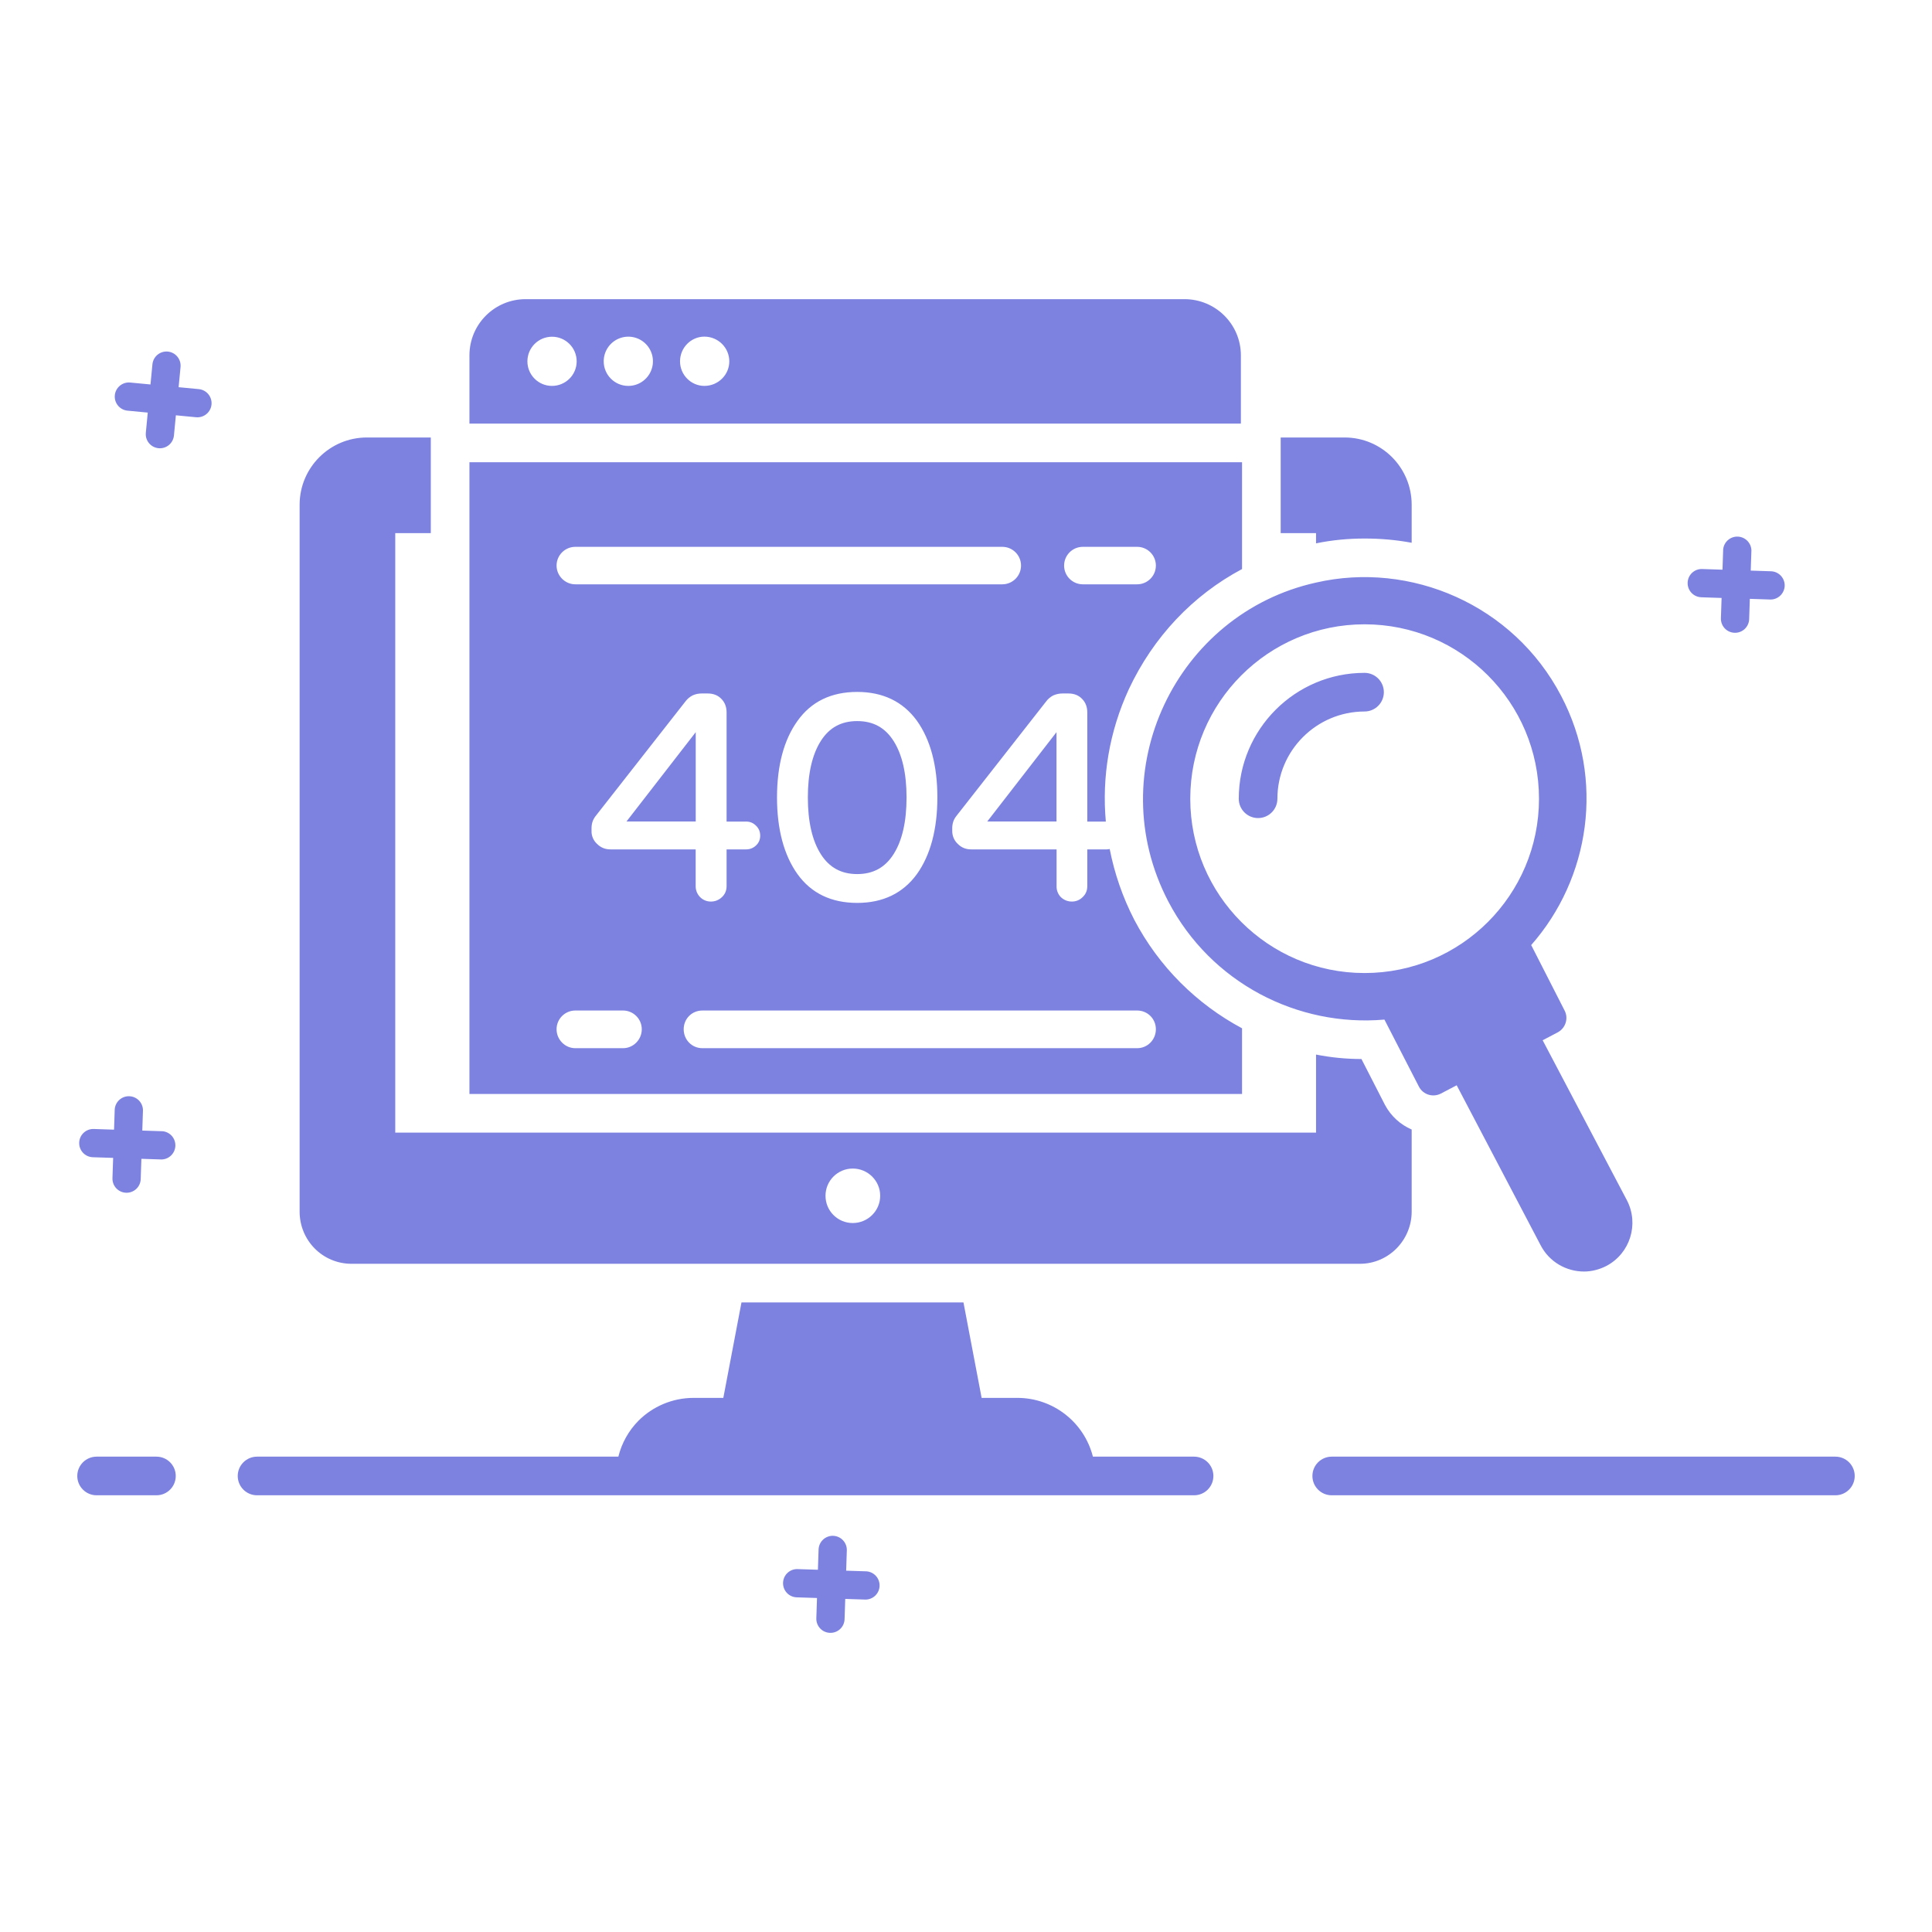
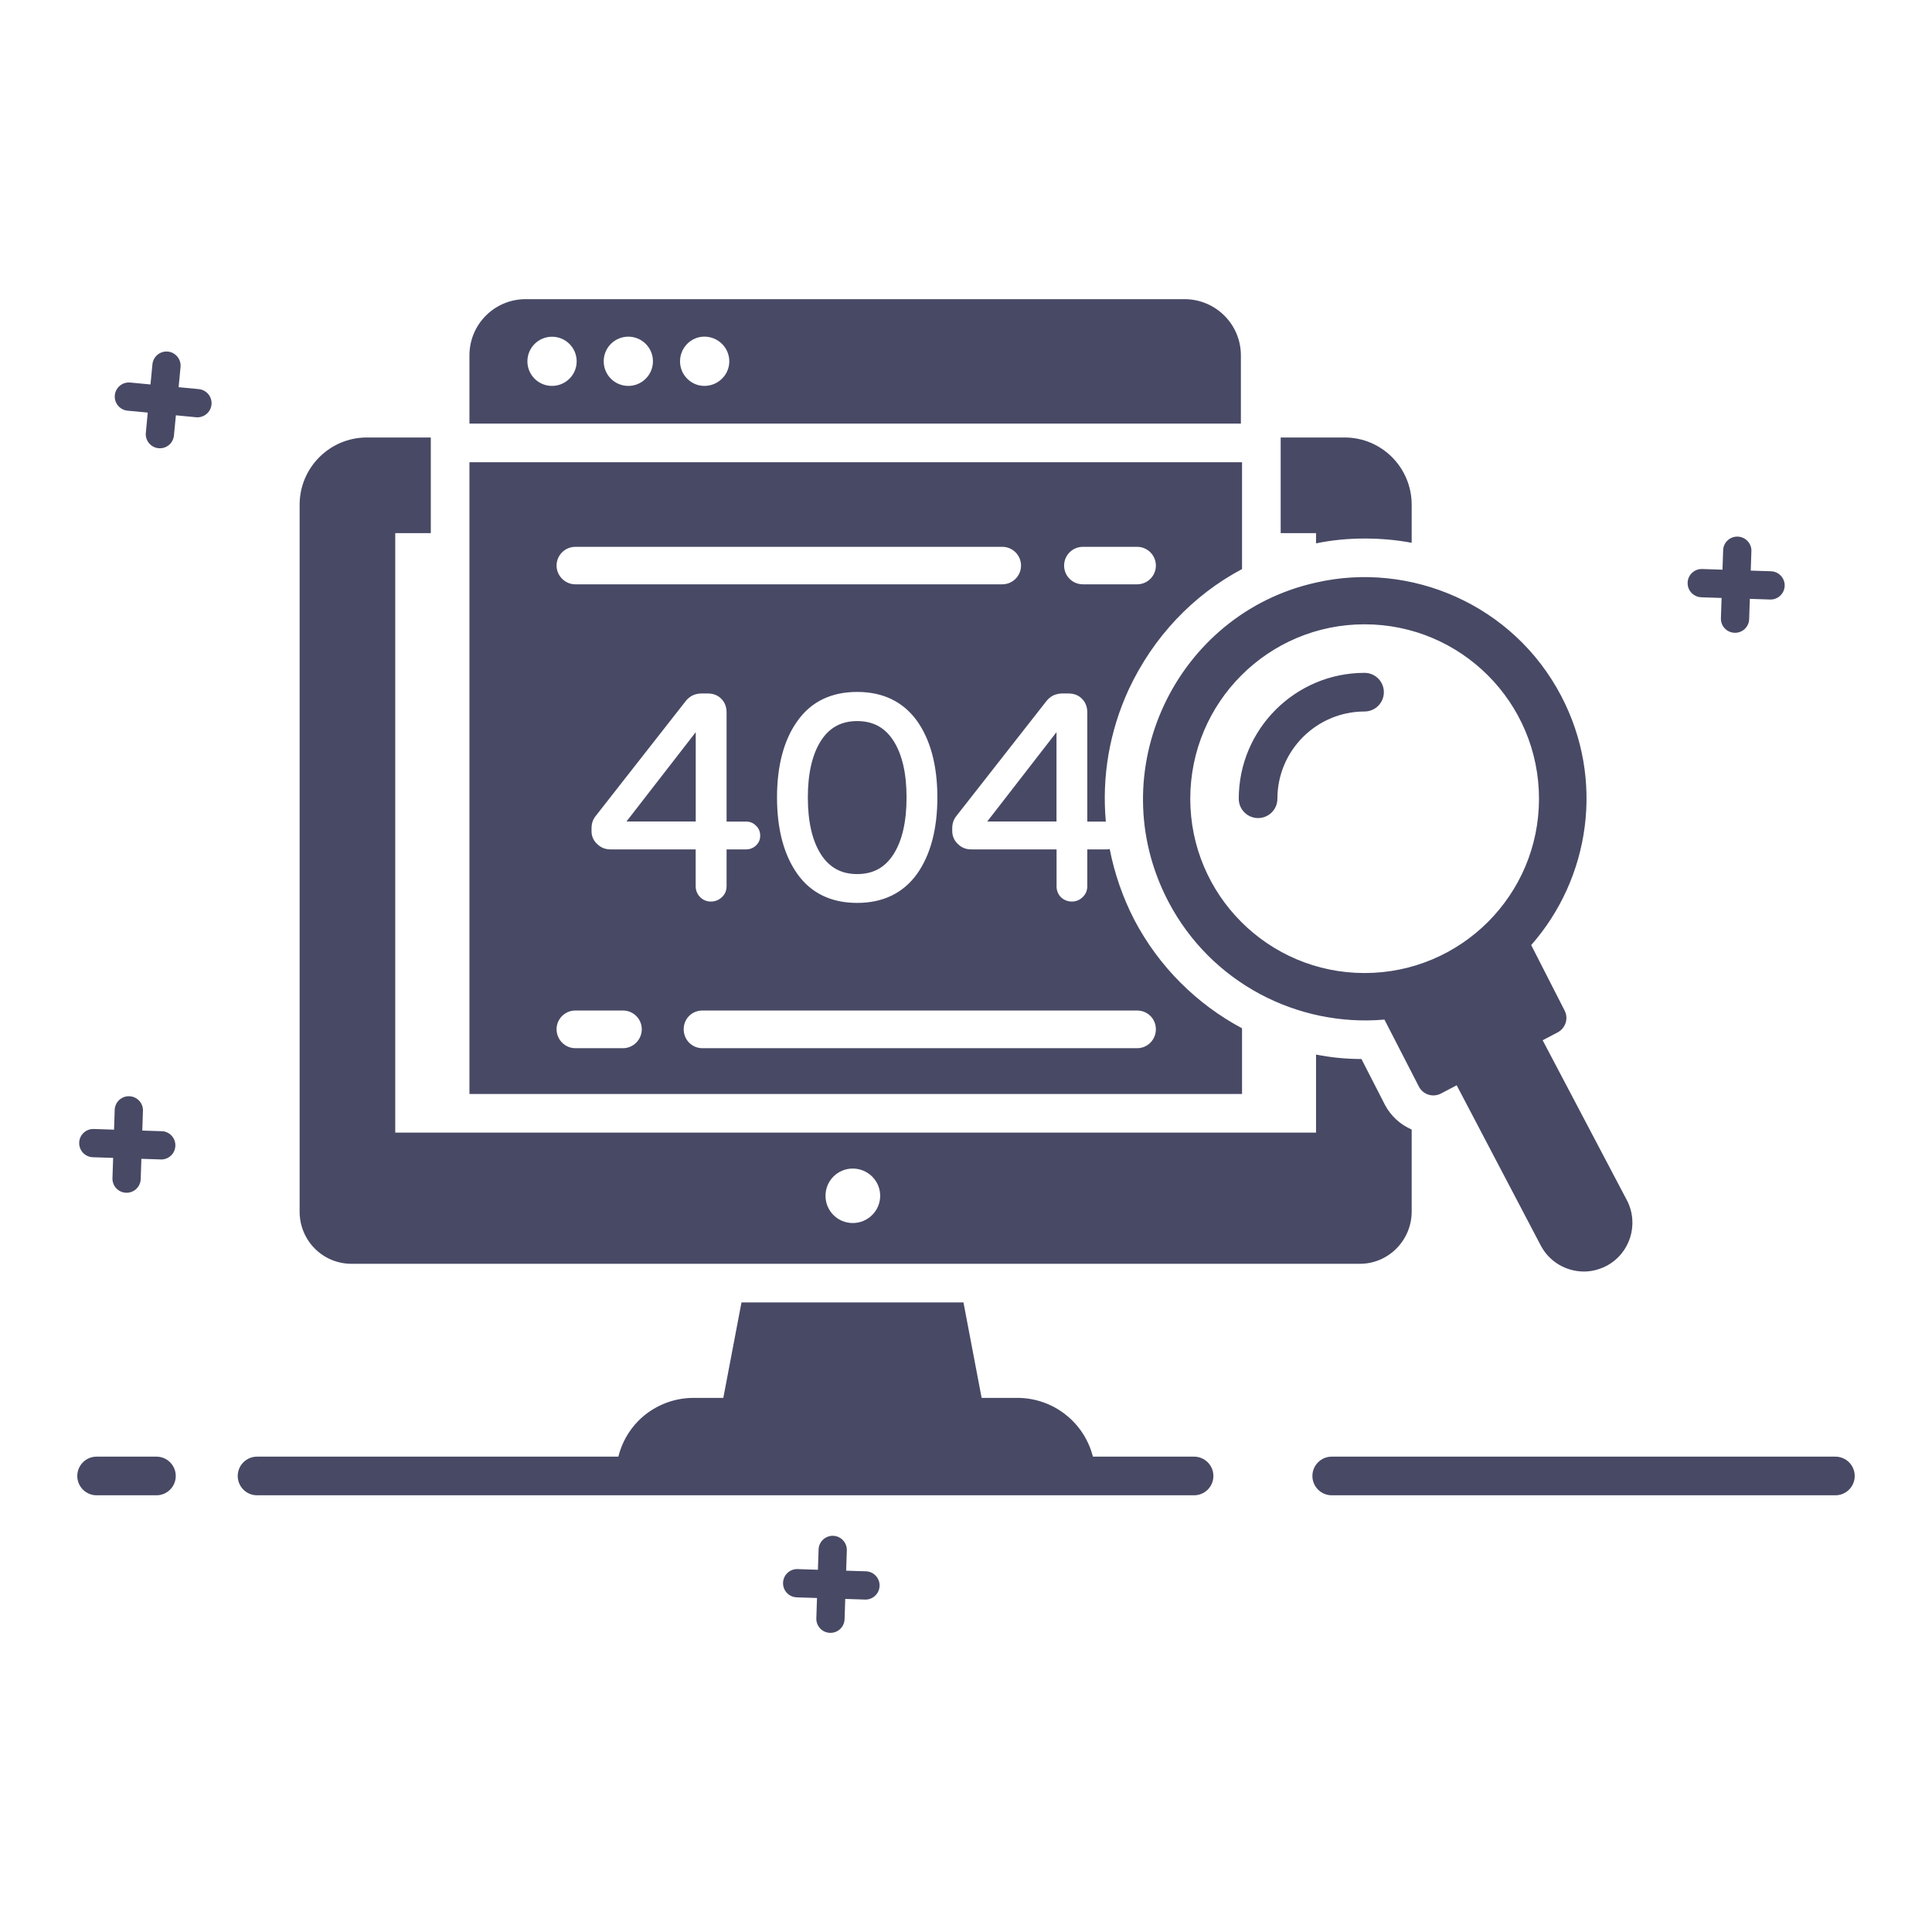
<svg xmlns="http://www.w3.org/2000/svg" class="icon" style="width: 1em;height: 1em;vertical-align: middle;fill: currentColor;overflow: hidden;" viewBox="0 0 1024 1024" version="1.1" p-id="6026">
-   <path d="M105.39 206.244l-10.721-1.024 1.024-10.732a7.516 7.516 0 0 0-6.758-8.151 7.506 7.506 0 0 0-8.141 6.717L79.759 203.776l-10.732-1.024a7.475 7.475 0 1 0-1.434 14.909l10.721 1.024-1.024 10.732a7.475 7.475 0 0 0 6.707 8.141 7.475 7.475 0 0 0 8.192-6.707l1.034-10.732 10.732 1.034a7.506 7.506 0 0 0 8.151-6.758 7.506 7.506 0 0 0-6.717-8.151zM86.19 599.583l-10.772-0.358 0.358-10.772a7.496 7.496 0 0 0-14.971-0.492l-0.358 10.783-10.772-0.358a7.475 7.475 0 0 0-7.7 7.209 7.475 7.475 0 0 0 7.219 7.762l10.772 0.348-0.358 10.772a7.465 7.465 0 0 0 7.219 7.7 7.475 7.475 0 0 0 7.752-7.209l0.358-10.772 10.762 0.348a7.506 7.506 0 0 0 0.492-14.971zM901.704 316.57l10.772 0.358L912.118 327.68a7.475 7.475 0 0 0 7.219 7.711 7.475 7.475 0 0 0 7.752-7.219l0.358-10.772 10.762 0.358c4.096 0.133 7.578-3.133 7.711-7.27a7.506 7.506 0 0 0-7.219-7.7l-10.772-0.358 0.358-10.762a7.506 7.506 0 0 0-14.971-0.492l-0.358 10.772-10.772-0.358a7.465 7.465 0 0 0-7.7 7.219 7.475 7.475 0 0 0 7.219 7.752zM459.264 832.84l-10.783-0.348 0.358-10.772a7.516 7.516 0 0 0-7.27-7.711 7.506 7.506 0 0 0-7.7 7.219l-0.358 10.772-10.762-0.348a7.465 7.465 0 0 0-7.711 7.209 7.475 7.475 0 0 0 7.219 7.762l10.772 0.348-0.358 10.772a7.465 7.465 0 0 0 7.219 7.7 7.475 7.475 0 0 0 7.752-7.209l0.358-10.772 10.772 0.348a7.496 7.496 0 0 0 0.492-14.971zM972.8 772.055H705.843a10.24 10.24 0 1 0 0 20.48H972.8a10.24 10.24 0 1 0 0-20.48zM632.883 772.055h-53.617a41.339 41.339 0 0 0-40.038-31.15h-18.944l-9.626-50.586h-117.658l-9.626 50.586h-15.77c-11.264 0-21.709 4.608-29.184 12.083a41.165 41.165 0 0 0-10.68 19.067H136.243a10.24 10.24 0 1 0 0 20.48h496.64a10.24 10.24 0 1 0 0-20.48zM82.913 772.055H51.2a10.24 10.24 0 1 0 0 20.48h31.713a10.24 10.24 0 1 0 0-20.48zM186.348 669.839h534.426c15.258 0 27.443-12.595 27.443-27.648v-43.52c-5.939-2.56-10.957-7.066-14.131-13.005l-12.493-24.371c-8.192 0-16.282-0.819-24.064-2.355v41.37h-488.038v-317.747h18.842v-50.688h-33.894c-19.661 0-35.635 15.974-35.635 35.635v374.682c0 15.258 12.186 27.648 27.546 27.648z m265.626-50.483c7.987 0 14.541 6.451 14.541 14.438 0 7.987-6.554 14.438-14.541 14.438s-14.438-6.451-14.438-14.438c0-7.987 6.451-14.438 14.438-14.438zM697.528 287.99c8.397-1.741 16.998-2.56 25.702-2.56 8.499 0 16.794 0.717 24.986 2.253v-20.173c0-19.661-15.872-35.635-35.533-35.635h-33.894v50.688h18.739v5.427zM657.695 188.355c0-16.486-13.414-29.798-29.901-29.798h-349.184c-16.486 0-29.798 13.312-29.798 29.798v36.147h408.883v-36.147z m-365.158 16.179c-7.168 0-13.005-5.837-13.005-13.005a13.046 13.046 0 1 1 26.112 0c0 7.168-5.837 13.005-13.107 13.005z m40.448 0c-7.168 0-13.005-5.837-13.005-13.005a13.046 13.046 0 1 1 13.005 13.005z m40.346 0c-7.066 0-12.902-5.837-12.902-13.005 0-7.27 5.837-13.107 12.902-13.107 7.27 0 13.21 5.837 13.21 13.107 0 7.168-5.939 13.005-13.21 13.005zM454.328 382.188c-8.448 0-14.746 3.43-19.272 10.527-4.567 7.188-6.881 17.254-6.881 29.942 0 12.78 2.314 22.897 6.881 30.075 4.516 7.096 10.824 10.547 19.272 10.547s14.766-3.451 19.282-10.547c4.567-7.168 6.881-17.285 6.881-30.075 0-12.698-2.314-22.764-6.881-29.942-4.516-7.096-10.824-10.527-19.282-10.527zM559.964 435.405v-47.34L523.264 435.415zM658.309 545.014c-23.962-12.8-44.032-32.563-57.139-57.549a140.493 140.493 0 0 1-13.005-37.478c-0.512 0.102-1.024 0.205-1.536 0.205h-10.342v19.456c0 2.355-0.819 4.301-2.458 5.837a7.885 7.885 0 0 1-5.734 2.355 8.294 8.294 0 0 1-5.837-2.355 8.038 8.038 0 0 1-2.253-5.837v-19.456h-45.261c-2.765 0-5.12-0.922-7.066-2.867a9.288 9.288 0 0 1-2.97-6.963v-1.434c0-2.458 0.717-4.506 2.048-6.246l47.821-61.03c0.922-1.229 2.15-2.253 3.686-3.072 1.638-0.717 3.277-1.024 4.915-1.024h3.072c2.97 0 5.427 0.922 7.27 2.867 1.843 1.843 2.765 4.301 2.765 7.168v57.856h9.83c-2.15-23.654 1.843-47.718 12.186-70.144 13.005-27.75 33.997-49.869 60.006-63.693v-56.627h-409.498v334.848h409.498v-34.816z m-84.378-255.181h28.774a9.933 9.933 0 0 1 0 19.866h-28.774a9.933 9.933 0 0 1 0-19.866z m-269.005 0h226.304a9.933 9.933 0 0 1 0 19.866h-226.304c-5.427 0-9.933-4.506-9.933-9.933 0-5.53 4.506-9.933 9.933-9.933z m191.898 132.813c0 16.896-3.686 30.618-10.854 40.653-7.373 10.138-18.022 15.258-31.642 15.258-13.722 0-24.371-5.12-31.642-15.258-7.168-10.035-10.854-23.757-10.854-40.653s3.686-30.618 10.854-40.55c7.27-10.24 17.92-15.36 31.642-15.36 13.619 0 24.269 5.12 31.642 15.258 7.168 10.035 10.854 23.757 10.854 40.653z m-173.261 27.546c-2.765 0-5.12-0.922-7.066-2.867a8.94 8.94 0 0 1-2.97-6.963v-1.434c0-2.458 0.717-4.506 2.048-6.246l47.821-61.03c0.922-1.229 2.15-2.253 3.686-3.072 1.536-0.717 3.174-1.024 4.915-1.024h3.072c2.97 0 5.427 0.922 7.27 2.867 1.843 1.843 2.765 4.301 2.765 7.168v57.856h10.342c2.048 0 3.789 0.717 5.222 2.15 1.536 1.434 2.253 3.277 2.253 5.325s-0.717 3.789-2.253 5.222c-1.434 1.331-3.174 2.048-5.222 2.048h-10.342v19.456c0 2.355-0.819 4.301-2.458 5.837a8.294 8.294 0 0 1-5.837 2.355 7.885 7.885 0 0 1-5.734-2.355 8.131 8.131 0 0 1-2.355-5.837v-19.456h-45.158z m6.656 105.37h-25.293c-5.427 0-9.933-4.506-9.933-10.035s4.506-9.933 9.933-9.933h25.293c5.427 0 9.933 4.403 9.933 9.933s-4.506 10.035-9.933 10.035z m272.486 0h-230.4c-5.632 0-9.933-4.506-9.933-10.035s4.301-9.933 9.933-9.933h230.4c5.53 0 9.933 4.403 9.933 9.933s-4.403 10.035-9.933 10.035zM368.753 388.065l-36.71 47.35h36.71zM697.528 308.777c-74.035 16.384-114.483 99.942-78.234 169.165 22.63 43.11 68.506 66.458 114.483 62.464l18.33 35.635c2.253 4.198 7.373 5.734 11.571 3.584l8.397-4.403 44.544 84.89c4.608 8.806 13.619 13.824 22.938 13.824 3.994 0 8.09-1.024 11.878-2.97 12.595-6.656 17.408-22.221 10.854-34.816l-44.646-84.787 7.987-4.198c4.198-2.253 5.837-7.475 3.584-11.674l-17.613-34.509h-0.102c31.232-35.43 39.219-87.757 15.974-132.096-25.395-48.538-79.974-71.578-129.946-60.109z m118.17 114.586c0 50.995-41.37 92.365-92.467 92.365-50.995 0-92.365-41.37-92.365-92.365 0-51.098 41.37-92.467 92.365-92.467 51.098 0 92.467 41.37 92.467 92.467zM656.568 423.352a10.24 10.24 0 1 0 20.48 0 46.264 46.264 0 0 1 46.182-46.244 10.24 10.24 0 1 0 0-20.48c-36.762 0-66.662 29.932-66.662 66.724z" fill="#7d82e1" p-id="6027" />
+   <path d="M105.39 206.244l-10.721-1.024 1.024-10.732a7.516 7.516 0 0 0-6.758-8.151 7.506 7.506 0 0 0-8.141 6.717L79.759 203.776l-10.732-1.024a7.475 7.475 0 1 0-1.434 14.909l10.721 1.024-1.024 10.732a7.475 7.475 0 0 0 6.707 8.141 7.475 7.475 0 0 0 8.192-6.707l1.034-10.732 10.732 1.034a7.506 7.506 0 0 0 8.151-6.758 7.506 7.506 0 0 0-6.717-8.151zM86.19 599.583l-10.772-0.358 0.358-10.772a7.496 7.496 0 0 0-14.971-0.492l-0.358 10.783-10.772-0.358a7.475 7.475 0 0 0-7.7 7.209 7.475 7.475 0 0 0 7.219 7.762l10.772 0.348-0.358 10.772a7.465 7.465 0 0 0 7.219 7.7 7.475 7.475 0 0 0 7.752-7.209l0.358-10.772 10.762 0.348a7.506 7.506 0 0 0 0.492-14.971zM901.704 316.57l10.772 0.358L912.118 327.68a7.475 7.475 0 0 0 7.219 7.711 7.475 7.475 0 0 0 7.752-7.219l0.358-10.772 10.762 0.358c4.096 0.133 7.578-3.133 7.711-7.27a7.506 7.506 0 0 0-7.219-7.7l-10.772-0.358 0.358-10.762a7.506 7.506 0 0 0-14.971-0.492l-0.358 10.772-10.772-0.358a7.465 7.465 0 0 0-7.7 7.219 7.475 7.475 0 0 0 7.219 7.752zM459.264 832.84l-10.783-0.348 0.358-10.772a7.516 7.516 0 0 0-7.27-7.711 7.506 7.506 0 0 0-7.7 7.219l-0.358 10.772-10.762-0.348a7.465 7.465 0 0 0-7.711 7.209 7.475 7.475 0 0 0 7.219 7.762l10.772 0.348-0.358 10.772a7.465 7.465 0 0 0 7.219 7.7 7.475 7.475 0 0 0 7.752-7.209l0.358-10.772 10.772 0.348a7.496 7.496 0 0 0 0.492-14.971zM972.8 772.055H705.843a10.24 10.24 0 1 0 0 20.48H972.8a10.24 10.24 0 1 0 0-20.48zM632.883 772.055h-53.617a41.339 41.339 0 0 0-40.038-31.15h-18.944l-9.626-50.586h-117.658l-9.626 50.586h-15.77c-11.264 0-21.709 4.608-29.184 12.083a41.165 41.165 0 0 0-10.68 19.067H136.243a10.24 10.24 0 1 0 0 20.48h496.64a10.24 10.24 0 1 0 0-20.48zM82.913 772.055H51.2a10.24 10.24 0 1 0 0 20.48h31.713a10.24 10.24 0 1 0 0-20.48zM186.348 669.839h534.426c15.258 0 27.443-12.595 27.443-27.648v-43.52c-5.939-2.56-10.957-7.066-14.131-13.005l-12.493-24.371c-8.192 0-16.282-0.819-24.064-2.355v41.37h-488.038v-317.747h18.842v-50.688h-33.894c-19.661 0-35.635 15.974-35.635 35.635v374.682c0 15.258 12.186 27.648 27.546 27.648z m265.626-50.483c7.987 0 14.541 6.451 14.541 14.438 0 7.987-6.554 14.438-14.541 14.438s-14.438-6.451-14.438-14.438c0-7.987 6.451-14.438 14.438-14.438zM697.528 287.99c8.397-1.741 16.998-2.56 25.702-2.56 8.499 0 16.794 0.717 24.986 2.253v-20.173c0-19.661-15.872-35.635-35.533-35.635h-33.894v50.688h18.739v5.427zM657.695 188.355c0-16.486-13.414-29.798-29.901-29.798h-349.184c-16.486 0-29.798 13.312-29.798 29.798v36.147h408.883v-36.147z m-365.158 16.179c-7.168 0-13.005-5.837-13.005-13.005a13.046 13.046 0 1 1 26.112 0c0 7.168-5.837 13.005-13.107 13.005z m40.448 0c-7.168 0-13.005-5.837-13.005-13.005a13.046 13.046 0 1 1 13.005 13.005z m40.346 0c-7.066 0-12.902-5.837-12.902-13.005 0-7.27 5.837-13.107 12.902-13.107 7.27 0 13.21 5.837 13.21 13.107 0 7.168-5.939 13.005-13.21 13.005zM454.328 382.188c-8.448 0-14.746 3.43-19.272 10.527-4.567 7.188-6.881 17.254-6.881 29.942 0 12.78 2.314 22.897 6.881 30.075 4.516 7.096 10.824 10.547 19.272 10.547s14.766-3.451 19.282-10.547c4.567-7.168 6.881-17.285 6.881-30.075 0-12.698-2.314-22.764-6.881-29.942-4.516-7.096-10.824-10.527-19.282-10.527zM559.964 435.405v-47.34L523.264 435.415zM658.309 545.014c-23.962-12.8-44.032-32.563-57.139-57.549a140.493 140.493 0 0 1-13.005-37.478c-0.512 0.102-1.024 0.205-1.536 0.205h-10.342v19.456c0 2.355-0.819 4.301-2.458 5.837a7.885 7.885 0 0 1-5.734 2.355 8.294 8.294 0 0 1-5.837-2.355 8.038 8.038 0 0 1-2.253-5.837v-19.456h-45.261c-2.765 0-5.12-0.922-7.066-2.867a9.288 9.288 0 0 1-2.97-6.963v-1.434c0-2.458 0.717-4.506 2.048-6.246l47.821-61.03c0.922-1.229 2.15-2.253 3.686-3.072 1.638-0.717 3.277-1.024 4.915-1.024h3.072c2.97 0 5.427 0.922 7.27 2.867 1.843 1.843 2.765 4.301 2.765 7.168v57.856h9.83c-2.15-23.654 1.843-47.718 12.186-70.144 13.005-27.75 33.997-49.869 60.006-63.693v-56.627h-409.498v334.848h409.498v-34.816z m-84.378-255.181h28.774a9.933 9.933 0 0 1 0 19.866h-28.774a9.933 9.933 0 0 1 0-19.866z m-269.005 0h226.304a9.933 9.933 0 0 1 0 19.866h-226.304c-5.427 0-9.933-4.506-9.933-9.933 0-5.53 4.506-9.933 9.933-9.933z m191.898 132.813c0 16.896-3.686 30.618-10.854 40.653-7.373 10.138-18.022 15.258-31.642 15.258-13.722 0-24.371-5.12-31.642-15.258-7.168-10.035-10.854-23.757-10.854-40.653s3.686-30.618 10.854-40.55c7.27-10.24 17.92-15.36 31.642-15.36 13.619 0 24.269 5.12 31.642 15.258 7.168 10.035 10.854 23.757 10.854 40.653z m-173.261 27.546c-2.765 0-5.12-0.922-7.066-2.867a8.94 8.94 0 0 1-2.97-6.963v-1.434c0-2.458 0.717-4.506 2.048-6.246l47.821-61.03c0.922-1.229 2.15-2.253 3.686-3.072 1.536-0.717 3.174-1.024 4.915-1.024h3.072c2.97 0 5.427 0.922 7.27 2.867 1.843 1.843 2.765 4.301 2.765 7.168v57.856h10.342c2.048 0 3.789 0.717 5.222 2.15 1.536 1.434 2.253 3.277 2.253 5.325s-0.717 3.789-2.253 5.222c-1.434 1.331-3.174 2.048-5.222 2.048h-10.342v19.456c0 2.355-0.819 4.301-2.458 5.837a8.294 8.294 0 0 1-5.837 2.355 7.885 7.885 0 0 1-5.734-2.355 8.131 8.131 0 0 1-2.355-5.837v-19.456h-45.158z m6.656 105.37h-25.293c-5.427 0-9.933-4.506-9.933-10.035s4.506-9.933 9.933-9.933h25.293c5.427 0 9.933 4.403 9.933 9.933s-4.506 10.035-9.933 10.035z m272.486 0h-230.4c-5.632 0-9.933-4.506-9.933-10.035s4.301-9.933 9.933-9.933h230.4c5.53 0 9.933 4.403 9.933 9.933s-4.403 10.035-9.933 10.035zM368.753 388.065l-36.71 47.35h36.71zM697.528 308.777c-74.035 16.384-114.483 99.942-78.234 169.165 22.63 43.11 68.506 66.458 114.483 62.464l18.33 35.635c2.253 4.198 7.373 5.734 11.571 3.584l8.397-4.403 44.544 84.89c4.608 8.806 13.619 13.824 22.938 13.824 3.994 0 8.09-1.024 11.878-2.97 12.595-6.656 17.408-22.221 10.854-34.816l-44.646-84.787 7.987-4.198c4.198-2.253 5.837-7.475 3.584-11.674l-17.613-34.509h-0.102c31.232-35.43 39.219-87.757 15.974-132.096-25.395-48.538-79.974-71.578-129.946-60.109z m118.17 114.586c0 50.995-41.37 92.365-92.467 92.365-50.995 0-92.365-41.37-92.365-92.365 0-51.098 41.37-92.467 92.365-92.467 51.098 0 92.467 41.37 92.467 92.467zM656.568 423.352a10.24 10.24 0 1 0 20.48 0 46.264 46.264 0 0 1 46.182-46.244 10.24 10.24 0 1 0 0-20.48c-36.762 0-66.662 29.932-66.662 66.724z" fill="#484965" p-id="6027" />
</svg>
